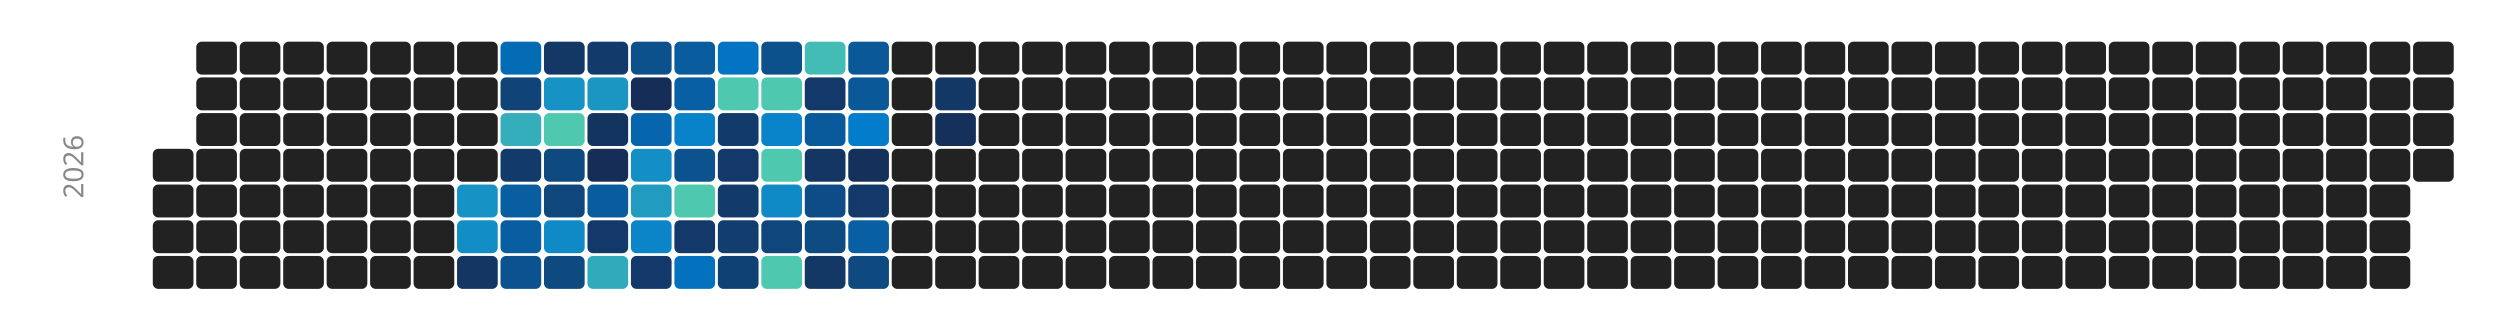
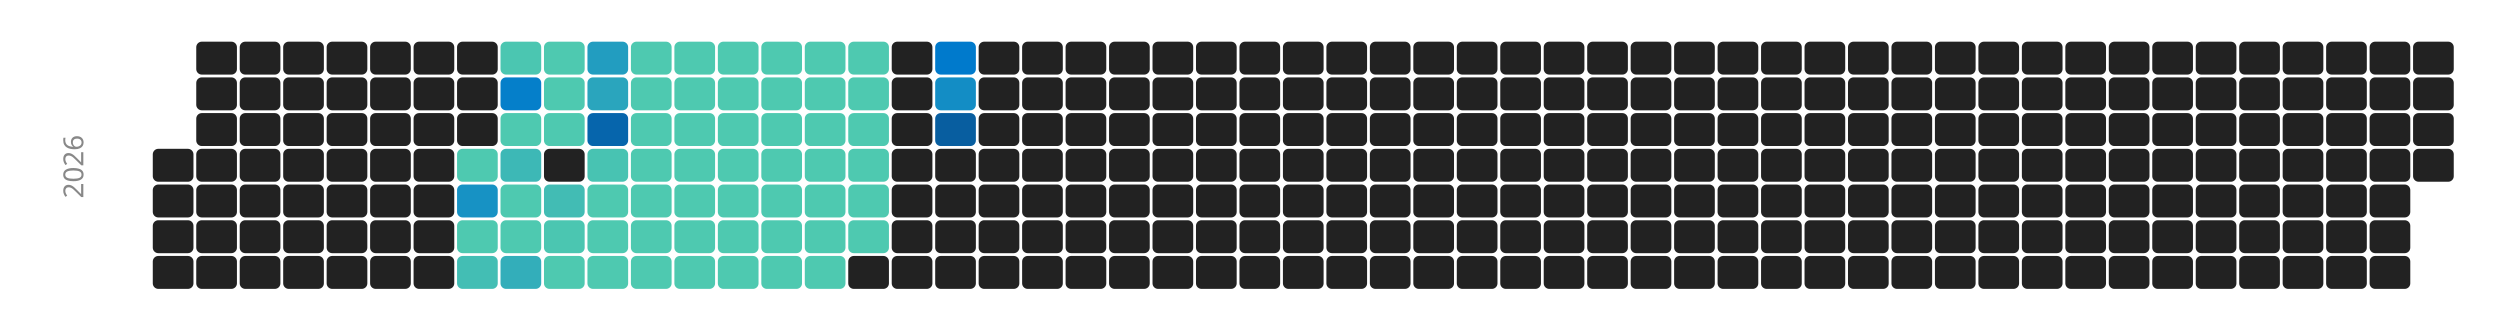
<svg xmlns="http://www.w3.org/2000/svg" width="900" height="120" viewBox="0 0 900 120" preserveAspectRatio="none" class="git-heatmap-svg">
  <g transform="translate(35,15)">
    <g transform="translate(20, 0)">
      <text fill="#888" font-size="10px" font-family="sans-serif" transform="translate(-25, 45) rotate(-90)" text-anchor="middle">2026</text>
      <rect class="day" width="14.648" height="11.857" x="0" y="38.571" fill="#222222" rx="2" />
      <rect class="day" width="14.648" height="11.857" x="0" y="51.429" fill="#222222" rx="2" />
      <rect class="day" width="14.648" height="11.857" x="0" y="64.286" fill="#222222" rx="2" />
      <rect class="day" width="14.648" height="11.857" x="0" y="77.143" fill="#222222" rx="2" />
      <rect class="day" width="14.648" height="11.857" x="15.648" y="0" fill="#222222" rx="2" />
      <rect class="day" width="14.648" height="11.857" x="15.648" y="12.857" fill="#222222" rx="2" />
      <rect class="day" width="14.648" height="11.857" x="15.648" y="25.714" fill="#222222" rx="2" />
      <rect class="day" width="14.648" height="11.857" x="15.648" y="38.571" fill="#222222" rx="2" />
      <rect class="day" width="14.648" height="11.857" x="15.648" y="51.429" fill="#222222" rx="2" />
      <rect class="day" width="14.648" height="11.857" x="15.648" y="64.286" fill="#222222" rx="2" />
      <rect class="day" width="14.648" height="11.857" x="15.648" y="77.143" fill="#222222" rx="2" />
      <rect class="day" width="14.648" height="11.857" x="31.296" y="0" fill="#222222" rx="2" />
      <rect class="day" width="14.648" height="11.857" x="31.296" y="12.857" fill="#222222" rx="2" />
      <rect class="day" width="14.648" height="11.857" x="31.296" y="25.714" fill="#222222" rx="2" />
      <rect class="day" width="14.648" height="11.857" x="31.296" y="38.571" fill="#222222" rx="2" />
      <rect class="day" width="14.648" height="11.857" x="31.296" y="51.429" fill="#222222" rx="2" />
      <rect class="day" width="14.648" height="11.857" x="31.296" y="64.286" fill="#222222" rx="2" />
      <rect class="day" width="14.648" height="11.857" x="31.296" y="77.143" fill="#222222" rx="2" />
      <rect class="day" width="14.648" height="11.857" x="46.944" y="0" fill="#222222" rx="2" />
      <rect class="day" width="14.648" height="11.857" x="46.944" y="12.857" fill="#222222" rx="2" />
      <rect class="day" width="14.648" height="11.857" x="46.944" y="25.714" fill="#222222" rx="2" />
      <rect class="day" width="14.648" height="11.857" x="46.944" y="38.571" fill="#222222" rx="2" />
      <rect class="day" width="14.648" height="11.857" x="46.944" y="51.429" fill="#222222" rx="2" />
      <rect class="day" width="14.648" height="11.857" x="46.944" y="64.286" fill="#222222" rx="2" />
      <rect class="day" width="14.648" height="11.857" x="46.944" y="77.143" fill="#222222" rx="2" />
      <rect class="day" width="14.648" height="11.857" x="62.593" y="0" fill="#222222" rx="2" />
      <rect class="day" width="14.648" height="11.857" x="62.593" y="12.857" fill="#222222" rx="2" />
      <rect class="day" width="14.648" height="11.857" x="62.593" y="25.714" fill="#222222" rx="2" />
      <rect class="day" width="14.648" height="11.857" x="62.593" y="38.571" fill="#222222" rx="2" />
      <rect class="day" width="14.648" height="11.857" x="62.593" y="51.429" fill="#222222" rx="2" />
      <rect class="day" width="14.648" height="11.857" x="62.593" y="64.286" fill="#222222" rx="2" />
      <rect class="day" width="14.648" height="11.857" x="62.593" y="77.143" fill="#222222" rx="2" />
      <rect class="day" width="14.648" height="11.857" x="78.241" y="0" fill="#222222" rx="2" />
      <rect class="day" width="14.648" height="11.857" x="78.241" y="12.857" fill="#222222" rx="2" />
      <rect class="day" width="14.648" height="11.857" x="78.241" y="25.714" fill="#222222" rx="2" />
      <rect class="day" width="14.648" height="11.857" x="78.241" y="38.571" fill="#222222" rx="2" />
      <rect class="day" width="14.648" height="11.857" x="78.241" y="51.429" fill="#222222" rx="2" />
      <rect class="day" width="14.648" height="11.857" x="78.241" y="64.286" fill="#222222" rx="2" />
      <rect class="day" width="14.648" height="11.857" x="78.241" y="77.143" fill="#222222" rx="2" />
      <rect class="day" width="14.648" height="11.857" x="93.889" y="0" fill="#222222" rx="2" />
      <rect class="day" width="14.648" height="11.857" x="93.889" y="12.857" fill="#222222" rx="2" />
      <rect class="day" width="14.648" height="11.857" x="93.889" y="25.714" fill="#222222" rx="2" />
      <rect class="day" width="14.648" height="11.857" x="93.889" y="38.571" fill="#222222" rx="2" />
      <rect class="day" width="14.648" height="11.857" x="93.889" y="51.429" fill="#222222" rx="2" />
      <rect class="day" width="14.648" height="11.857" x="93.889" y="64.286" fill="#222222" rx="2" />
      <rect class="day" width="14.648" height="11.857" x="93.889" y="77.143" fill="#222222" rx="2" />
      <rect class="day" width="14.648" height="11.857" x="109.537" y="0" fill="#222222" rx="2" />
      <rect class="day" width="14.648" height="11.857" x="109.537" y="12.857" fill="#222222" rx="2" />
      <rect class="day" width="14.648" height="11.857" x="109.537" y="25.714" fill="#222222" rx="2" />
-       <rect class="day" width="14.648" height="11.857" x="109.537" y="38.571" fill="#222222" rx="2" />
+       <rect class="day" width="14.648" height="11.857" x="109.537" y="38.571" fill="rgb(78, 201, 176)" rx="2" />
      <rect class="day" width="14.648" height="11.857" x="109.537" y="51.429" fill="rgb(23, 146, 196)" rx="2" />
-       <rect class="day" width="14.648" height="11.857" x="109.537" y="64.286" fill="rgb(19, 141, 197)" rx="2" />
-       <rect class="day" width="14.648" height="11.857" x="109.537" y="77.143" fill="rgb(19, 54, 99)" rx="2" />
-       <rect class="day" width="14.648" height="11.857" x="125.185" y="0" fill="rgb(4, 107, 181)" rx="2" />
-       <rect class="day" width="14.648" height="11.857" x="125.185" y="12.857" fill="rgb(16, 67, 119)" rx="2" />
-       <rect class="day" width="14.648" height="11.857" x="125.185" y="25.714" fill="rgb(51, 174, 186)" rx="2" />
-       <rect class="day" width="14.648" height="11.857" x="125.185" y="38.571" fill="rgb(18, 59, 108)" rx="2" />
-       <rect class="day" width="14.648" height="11.857" x="125.185" y="51.429" fill="rgb(8, 94, 160)" rx="2" />
-       <rect class="day" width="14.648" height="11.857" x="125.185" y="64.286" fill="rgb(8, 94, 160)" rx="2" />
-       <rect class="day" width="14.648" height="11.857" x="125.185" y="77.143" fill="rgb(11, 82, 143)" rx="2" />
-       <rect class="day" width="14.648" height="11.857" x="140.833" y="0" fill="rgb(19, 56, 102)" rx="2" />
-       <rect class="day" width="14.648" height="11.857" x="140.833" y="12.857" fill="rgb(23, 146, 196)" rx="2" />
+       <rect class="day" width="14.648" height="11.857" x="109.537" y="64.286" fill="rgb(78, 201, 176)" rx="2" />
+       <rect class="day" width="14.648" height="11.857" x="109.537" y="77.143" fill="rgb(67, 190, 180)" rx="2" />
+       <rect class="day" width="14.648" height="11.857" x="125.185" y="0" fill="rgb(75, 198, 177)" rx="2" />
+       <rect class="day" width="14.648" height="11.857" x="125.185" y="12.857" fill="rgb(5, 127, 202)" rx="2" />
+       <rect class="day" width="14.648" height="11.857" x="125.185" y="25.714" fill="rgb(78, 201, 176)" rx="2" />
+       <rect class="day" width="14.648" height="11.857" x="125.185" y="38.571" fill="rgb(61, 184, 182)" rx="2" />
+       <rect class="day" width="14.648" height="11.857" x="125.185" y="51.429" fill="rgb(78, 201, 176)" rx="2" />
+       <rect class="day" width="14.648" height="11.857" x="125.185" y="64.286" fill="rgb(78, 201, 176)" rx="2" />
+       <rect class="day" width="14.648" height="11.857" x="125.185" y="77.143" fill="rgb(51, 174, 186)" rx="2" />
+       <rect class="day" width="14.648" height="11.857" x="140.833" y="0" fill="rgb(78, 201, 176)" rx="2" />
+       <rect class="day" width="14.648" height="11.857" x="140.833" y="12.857" fill="rgb(78, 201, 176)" rx="2" />
      <rect class="day" width="14.648" height="11.857" x="140.833" y="25.714" fill="rgb(78, 201, 176)" rx="2" />
-       <rect class="day" width="14.648" height="11.857" x="140.833" y="38.571" fill="rgb(14, 73, 128)" rx="2" />
-       <rect class="day" width="14.648" height="11.857" x="140.833" y="51.429" fill="rgb(15, 71, 125)" rx="2" />
-       <rect class="day" width="14.648" height="11.857" x="140.833" y="64.286" fill="rgb(16, 138, 198)" rx="2" />
-       <rect class="day" width="14.648" height="11.857" x="140.833" y="77.143" fill="rgb(14, 73, 128)" rx="2" />
-       <rect class="day" width="14.648" height="11.857" x="156.481" y="0" fill="rgb(18, 59, 108)" rx="2" />
-       <rect class="day" width="14.648" height="11.857" x="156.481" y="12.857" fill="rgb(27, 149, 194)" rx="2" />
-       <rect class="day" width="14.648" height="11.857" x="156.481" y="25.714" fill="rgb(20, 52, 96)" rx="2" />
-       <rect class="day" width="14.648" height="11.857" x="156.481" y="38.571" fill="rgb(22, 46, 87)" rx="2" />
-       <rect class="day" width="14.648" height="11.857" x="156.481" y="51.429" fill="rgb(9, 92, 157)" rx="2" />
-       <rect class="day" width="14.648" height="11.857" x="156.481" y="64.286" fill="rgb(18, 57, 105)" rx="2" />
-       <rect class="day" width="14.648" height="11.857" x="156.481" y="77.143" fill="rgb(48, 171, 187)" rx="2" />
-       <rect class="day" width="14.648" height="11.857" x="172.13" y="0" fill="rgb(12, 80, 140)" rx="2" />
-       <rect class="day" width="14.648" height="11.857" x="172.13" y="12.857" fill="rgb(22, 46, 87)" rx="2" />
-       <rect class="day" width="14.648" height="11.857" x="172.13" y="25.714" fill="rgb(6, 101, 172)" rx="2" />
-       <rect class="day" width="14.648" height="11.857" x="172.13" y="38.571" fill="rgb(20, 143, 197)" rx="2" />
-       <rect class="day" width="14.648" height="11.857" x="172.13" y="51.429" fill="rgb(33, 155, 192)" rx="2" />
-       <rect class="day" width="14.648" height="11.857" x="172.13" y="64.286" fill="rgb(11, 133, 200)" rx="2" />
-       <rect class="day" width="14.648" height="11.857" x="172.13" y="77.143" fill="rgb(18, 57, 105)" rx="2" />
-       <rect class="day" width="14.648" height="11.857" x="187.778" y="0" fill="rgb(9, 92, 157)" rx="2" />
-       <rect class="day" width="14.648" height="11.857" x="187.778" y="12.857" fill="rgb(8, 95, 163)" rx="2" />
-       <rect class="day" width="14.648" height="11.857" x="187.778" y="25.714" fill="rgb(8, 130, 201)" rx="2" />
-       <rect class="day" width="14.648" height="11.857" x="187.778" y="38.571" fill="rgb(11, 82, 143)" rx="2" />
+       <rect class="day" width="14.648" height="11.857" x="140.833" y="38.571" fill="#222222" rx="2" />
+       <rect class="day" width="14.648" height="11.857" x="140.833" y="51.429" fill="rgb(66, 188, 180)" rx="2" />
+       <rect class="day" width="14.648" height="11.857" x="140.833" y="64.286" fill="rgb(75, 198, 177)" rx="2" />
+       <rect class="day" width="14.648" height="11.857" x="140.833" y="77.143" fill="rgb(78, 201, 176)" rx="2" />
+       <rect class="day" width="14.648" height="11.857" x="156.481" y="0" fill="rgb(34, 157, 192)" rx="2" />
+       <rect class="day" width="14.648" height="11.857" x="156.481" y="12.857" fill="rgb(42, 165, 189)" rx="2" />
+       <rect class="day" width="14.648" height="11.857" x="156.481" y="25.714" fill="rgb(6, 101, 172)" rx="2" />
+       <rect class="day" width="14.648" height="11.857" x="156.481" y="38.571" fill="rgb(72, 195, 178)" rx="2" />
+       <rect class="day" width="14.648" height="11.857" x="156.481" y="51.429" fill="rgb(78, 201, 176)" rx="2" />
+       <rect class="day" width="14.648" height="11.857" x="156.481" y="64.286" fill="rgb(78, 201, 176)" rx="2" />
+       <rect class="day" width="14.648" height="11.857" x="156.481" y="77.143" fill="rgb(78, 201, 176)" rx="2" />
+       <rect class="day" width="14.648" height="11.857" x="172.13" y="0" fill="rgb(78, 201, 176)" rx="2" />
+       <rect class="day" width="14.648" height="11.857" x="172.13" y="12.857" fill="rgb(78, 201, 176)" rx="2" />
+       <rect class="day" width="14.648" height="11.857" x="172.13" y="25.714" fill="rgb(78, 201, 176)" rx="2" />
+       <rect class="day" width="14.648" height="11.857" x="172.13" y="38.571" fill="rgb(78, 201, 176)" rx="2" />
+       <rect class="day" width="14.648" height="11.857" x="172.13" y="51.429" fill="rgb(78, 201, 176)" rx="2" />
+       <rect class="day" width="14.648" height="11.857" x="172.13" y="64.286" fill="rgb(78, 201, 176)" rx="2" />
+       <rect class="day" width="14.648" height="11.857" x="172.13" y="77.143" fill="rgb(78, 201, 176)" rx="2" />
+       <rect class="day" width="14.648" height="11.857" x="187.778" y="0" fill="rgb(78, 201, 176)" rx="2" />
+       <rect class="day" width="14.648" height="11.857" x="187.778" y="12.857" fill="rgb(78, 201, 176)" rx="2" />
+       <rect class="day" width="14.648" height="11.857" x="187.778" y="25.714" fill="rgb(78, 201, 176)" rx="2" />
+       <rect class="day" width="14.648" height="11.857" x="187.778" y="38.571" fill="rgb(78, 201, 176)" rx="2" />
      <rect class="day" width="14.648" height="11.857" x="187.778" y="51.429" fill="rgb(78, 201, 176)" rx="2" />
-       <rect class="day" width="14.648" height="11.857" x="187.778" y="64.286" fill="rgb(18, 57, 105)" rx="2" />
-       <rect class="day" width="14.648" height="11.857" x="187.778" y="77.143" fill="rgb(3, 113, 189)" rx="2" />
-       <rect class="day" width="14.648" height="11.857" x="203.426" y="0" fill="rgb(2, 116, 195)" rx="2" />
+       <rect class="day" width="14.648" height="11.857" x="187.778" y="64.286" fill="rgb(78, 201, 176)" rx="2" />
+       <rect class="day" width="14.648" height="11.857" x="187.778" y="77.143" fill="rgb(78, 201, 176)" rx="2" />
+       <rect class="day" width="14.648" height="11.857" x="203.426" y="0" fill="rgb(78, 201, 176)" rx="2" />
      <rect class="day" width="14.648" height="11.857" x="203.426" y="12.857" fill="rgb(78, 201, 176)" rx="2" />
-       <rect class="day" width="14.648" height="11.857" x="203.426" y="25.714" fill="rgb(18, 59, 108)" rx="2" />
-       <rect class="day" width="14.648" height="11.857" x="203.426" y="38.571" fill="rgb(18, 57, 105)" rx="2" />
-       <rect class="day" width="14.648" height="11.857" x="203.426" y="51.429" fill="rgb(18, 59, 108)" rx="2" />
-       <rect class="day" width="14.648" height="11.857" x="203.426" y="64.286" fill="rgb(17, 61, 111)" rx="2" />
-       <rect class="day" width="14.648" height="11.857" x="203.426" y="77.143" fill="rgb(16, 65, 116)" rx="2" />
-       <rect class="day" width="14.648" height="11.857" x="219.074" y="0" fill="rgb(12, 80, 140)" rx="2" />
+       <rect class="day" width="14.648" height="11.857" x="203.426" y="25.714" fill="rgb(78, 201, 176)" rx="2" />
+       <rect class="day" width="14.648" height="11.857" x="203.426" y="38.571" fill="rgb(78, 201, 176)" rx="2" />
+       <rect class="day" width="14.648" height="11.857" x="203.426" y="51.429" fill="rgb(78, 201, 176)" rx="2" />
+       <rect class="day" width="14.648" height="11.857" x="203.426" y="64.286" fill="rgb(78, 201, 176)" rx="2" />
+       <rect class="day" width="14.648" height="11.857" x="203.426" y="77.143" fill="rgb(78, 201, 176)" rx="2" />
+       <rect class="day" width="14.648" height="11.857" x="219.074" y="0" fill="rgb(78, 201, 176)" rx="2" />
      <rect class="day" width="14.648" height="11.857" x="219.074" y="12.857" fill="rgb(78, 201, 176)" rx="2" />
-       <rect class="day" width="14.648" height="11.857" x="219.074" y="25.714" fill="rgb(9, 131, 201)" rx="2" />
+       <rect class="day" width="14.648" height="11.857" x="219.074" y="25.714" fill="rgb(78, 201, 176)" rx="2" />
      <rect class="day" width="14.648" height="11.857" x="219.074" y="38.571" fill="rgb(78, 201, 176)" rx="2" />
-       <rect class="day" width="14.648" height="11.857" x="219.074" y="51.429" fill="rgb(16, 138, 198)" rx="2" />
-       <rect class="day" width="14.648" height="11.857" x="219.074" y="64.286" fill="rgb(15, 71, 125)" rx="2" />
+       <rect class="day" width="14.648" height="11.857" x="219.074" y="51.429" fill="rgb(78, 201, 176)" rx="2" />
+       <rect class="day" width="14.648" height="11.857" x="219.074" y="64.286" fill="rgb(78, 201, 176)" rx="2" />
      <rect class="day" width="14.648" height="11.857" x="219.074" y="77.143" fill="rgb(78, 201, 176)" rx="2" />
-       <rect class="day" width="14.648" height="11.857" x="234.722" y="0" fill="rgb(66, 188, 180)" rx="2" />
-       <rect class="day" width="14.648" height="11.857" x="234.722" y="12.857" fill="rgb(18, 57, 105)" rx="2" />
-       <rect class="day" width="14.648" height="11.857" x="234.722" y="25.714" fill="rgb(9, 90, 154)" rx="2" />
-       <rect class="day" width="14.648" height="11.857" x="234.722" y="38.571" fill="rgb(19, 54, 99)" rx="2" />
-       <rect class="day" width="14.648" height="11.857" x="234.722" y="51.429" fill="rgb(13, 76, 134)" rx="2" />
-       <rect class="day" width="14.648" height="11.857" x="234.722" y="64.286" fill="rgb(14, 75, 131)" rx="2" />
-       <rect class="day" width="14.648" height="11.857" x="234.722" y="77.143" fill="rgb(19, 56, 102)" rx="2" />
-       <rect class="day" width="14.648" height="11.857" x="250.37" y="0" fill="rgb(10, 88, 151)" rx="2" />
-       <rect class="day" width="14.648" height="11.857" x="250.37" y="12.857" fill="rgb(10, 88, 151)" rx="2" />
-       <rect class="day" width="14.648" height="11.857" x="250.37" y="25.714" fill="rgb(2, 124, 203)" rx="2" />
-       <rect class="day" width="14.648" height="11.857" x="250.37" y="38.571" fill="rgb(21, 48, 90)" rx="2" />
-       <rect class="day" width="14.648" height="11.857" x="250.37" y="51.429" fill="rgb(18, 57, 105)" rx="2" />
-       <rect class="day" width="14.648" height="11.857" x="250.37" y="64.286" fill="rgb(8, 95, 163)" rx="2" />
-       <rect class="day" width="14.648" height="11.857" x="250.37" y="77.143" fill="rgb(14, 73, 128)" rx="2" />
+       <rect class="day" width="14.648" height="11.857" x="234.722" y="0" fill="rgb(78, 201, 176)" rx="2" />
+       <rect class="day" width="14.648" height="11.857" x="234.722" y="12.857" fill="rgb(78, 201, 176)" rx="2" />
+       <rect class="day" width="14.648" height="11.857" x="234.722" y="25.714" fill="rgb(78, 201, 176)" rx="2" />
+       <rect class="day" width="14.648" height="11.857" x="234.722" y="38.571" fill="rgb(78, 201, 176)" rx="2" />
+       <rect class="day" width="14.648" height="11.857" x="234.722" y="51.429" fill="rgb(78, 201, 176)" rx="2" />
+       <rect class="day" width="14.648" height="11.857" x="234.722" y="64.286" fill="rgb(78, 201, 176)" rx="2" />
+       <rect class="day" width="14.648" height="11.857" x="234.722" y="77.143" fill="rgb(78, 201, 176)" rx="2" />
+       <rect class="day" width="14.648" height="11.857" x="250.37" y="0" fill="rgb(78, 201, 176)" rx="2" />
+       <rect class="day" width="14.648" height="11.857" x="250.37" y="12.857" fill="rgb(78, 201, 176)" rx="2" />
+       <rect class="day" width="14.648" height="11.857" x="250.37" y="25.714" fill="rgb(78, 201, 176)" rx="2" />
+       <rect class="day" width="14.648" height="11.857" x="250.37" y="38.571" fill="rgb(78, 201, 176)" rx="2" />
+       <rect class="day" width="14.648" height="11.857" x="250.37" y="51.429" fill="rgb(78, 201, 176)" rx="2" />
+       <rect class="day" width="14.648" height="11.857" x="250.37" y="64.286" fill="rgb(78, 201, 176)" rx="2" />
+       <rect class="day" width="14.648" height="11.857" x="250.37" y="77.143" fill="#222222" rx="2" />
      <rect class="day" width="14.648" height="11.857" x="266.019" y="0" fill="#222222" rx="2" />
      <rect class="day" width="14.648" height="11.857" x="266.019" y="12.857" fill="#222222" rx="2" />
      <rect class="day" width="14.648" height="11.857" x="266.019" y="25.714" fill="#222222" rx="2" />
      <rect class="day" width="14.648" height="11.857" x="266.019" y="38.571" fill="#222222" rx="2" />
      <rect class="day" width="14.648" height="11.857" x="266.019" y="51.429" fill="#222222" rx="2" />
      <rect class="day" width="14.648" height="11.857" x="266.019" y="64.286" fill="#222222" rx="2" />
      <rect class="day" width="14.648" height="11.857" x="266.019" y="77.143" fill="#222222" rx="2" />
-       <rect class="day" width="14.648" height="11.857" x="281.667" y="0" fill="#222222" rx="2" />
-       <rect class="day" width="14.648" height="11.857" x="281.667" y="12.857" fill="rgb(19, 56, 102)" rx="2" />
-       <rect class="day" width="14.648" height="11.857" x="281.667" y="25.714" fill="rgb(21, 48, 90)" rx="2" />
+       <rect class="day" width="14.648" height="11.857" x="281.667" y="0" fill="rgb(0, 122, 204)" rx="2" />
+       <rect class="day" width="14.648" height="11.857" x="281.667" y="12.857" fill="rgb(19, 141, 197)" rx="2" />
+       <rect class="day" width="14.648" height="11.857" x="281.667" y="25.714" fill="rgb(8, 94, 160)" rx="2" />
      <rect class="day" width="14.648" height="11.857" x="281.667" y="38.571" fill="#222222" rx="2" />
      <rect class="day" width="14.648" height="11.857" x="281.667" y="51.429" fill="#222222" rx="2" />
      <rect class="day" width="14.648" height="11.857" x="281.667" y="64.286" fill="#222222" rx="2" />
      <rect class="day" width="14.648" height="11.857" x="281.667" y="77.143" fill="#222222" rx="2" />
      <rect class="day" width="14.648" height="11.857" x="297.315" y="0" fill="#222222" rx="2" />
      <rect class="day" width="14.648" height="11.857" x="297.315" y="12.857" fill="#222222" rx="2" />
      <rect class="day" width="14.648" height="11.857" x="297.315" y="25.714" fill="#222222" rx="2" />
      <rect class="day" width="14.648" height="11.857" x="297.315" y="38.571" fill="#222222" rx="2" />
      <rect class="day" width="14.648" height="11.857" x="297.315" y="51.429" fill="#222222" rx="2" />
      <rect class="day" width="14.648" height="11.857" x="297.315" y="64.286" fill="#222222" rx="2" />
      <rect class="day" width="14.648" height="11.857" x="297.315" y="77.143" fill="#222222" rx="2" />
      <rect class="day" width="14.648" height="11.857" x="312.963" y="0" fill="#222222" rx="2" />
      <rect class="day" width="14.648" height="11.857" x="312.963" y="12.857" fill="#222222" rx="2" />
      <rect class="day" width="14.648" height="11.857" x="312.963" y="25.714" fill="#222222" rx="2" />
      <rect class="day" width="14.648" height="11.857" x="312.963" y="38.571" fill="#222222" rx="2" />
      <rect class="day" width="14.648" height="11.857" x="312.963" y="51.429" fill="#222222" rx="2" />
      <rect class="day" width="14.648" height="11.857" x="312.963" y="64.286" fill="#222222" rx="2" />
      <rect class="day" width="14.648" height="11.857" x="312.963" y="77.143" fill="#222222" rx="2" />
      <rect class="day" width="14.648" height="11.857" x="328.611" y="0" fill="#222222" rx="2" />
      <rect class="day" width="14.648" height="11.857" x="328.611" y="12.857" fill="#222222" rx="2" />
      <rect class="day" width="14.648" height="11.857" x="328.611" y="25.714" fill="#222222" rx="2" />
      <rect class="day" width="14.648" height="11.857" x="328.611" y="38.571" fill="#222222" rx="2" />
      <rect class="day" width="14.648" height="11.857" x="328.611" y="51.429" fill="#222222" rx="2" />
      <rect class="day" width="14.648" height="11.857" x="328.611" y="64.286" fill="#222222" rx="2" />
      <rect class="day" width="14.648" height="11.857" x="328.611" y="77.143" fill="#222222" rx="2" />
      <rect class="day" width="14.648" height="11.857" x="344.259" y="0" fill="#222222" rx="2" />
      <rect class="day" width="14.648" height="11.857" x="344.259" y="12.857" fill="#222222" rx="2" />
      <rect class="day" width="14.648" height="11.857" x="344.259" y="25.714" fill="#222222" rx="2" />
      <rect class="day" width="14.648" height="11.857" x="344.259" y="38.571" fill="#222222" rx="2" />
      <rect class="day" width="14.648" height="11.857" x="344.259" y="51.429" fill="#222222" rx="2" />
      <rect class="day" width="14.648" height="11.857" x="344.259" y="64.286" fill="#222222" rx="2" />
      <rect class="day" width="14.648" height="11.857" x="344.259" y="77.143" fill="#222222" rx="2" />
      <rect class="day" width="14.648" height="11.857" x="359.907" y="0" fill="#222222" rx="2" />
      <rect class="day" width="14.648" height="11.857" x="359.907" y="12.857" fill="#222222" rx="2" />
      <rect class="day" width="14.648" height="11.857" x="359.907" y="25.714" fill="#222222" rx="2" />
      <rect class="day" width="14.648" height="11.857" x="359.907" y="38.571" fill="#222222" rx="2" />
      <rect class="day" width="14.648" height="11.857" x="359.907" y="51.429" fill="#222222" rx="2" />
      <rect class="day" width="14.648" height="11.857" x="359.907" y="64.286" fill="#222222" rx="2" />
      <rect class="day" width="14.648" height="11.857" x="359.907" y="77.143" fill="#222222" rx="2" />
      <rect class="day" width="14.648" height="11.857" x="375.556" y="0" fill="#222222" rx="2" />
      <rect class="day" width="14.648" height="11.857" x="375.556" y="12.857" fill="#222222" rx="2" />
      <rect class="day" width="14.648" height="11.857" x="375.556" y="25.714" fill="#222222" rx="2" />
      <rect class="day" width="14.648" height="11.857" x="375.556" y="38.571" fill="#222222" rx="2" />
      <rect class="day" width="14.648" height="11.857" x="375.556" y="51.429" fill="#222222" rx="2" />
      <rect class="day" width="14.648" height="11.857" x="375.556" y="64.286" fill="#222222" rx="2" />
      <rect class="day" width="14.648" height="11.857" x="375.556" y="77.143" fill="#222222" rx="2" />
      <rect class="day" width="14.648" height="11.857" x="391.204" y="0" fill="#222222" rx="2" />
      <rect class="day" width="14.648" height="11.857" x="391.204" y="12.857" fill="#222222" rx="2" />
      <rect class="day" width="14.648" height="11.857" x="391.204" y="25.714" fill="#222222" rx="2" />
      <rect class="day" width="14.648" height="11.857" x="391.204" y="38.571" fill="#222222" rx="2" />
      <rect class="day" width="14.648" height="11.857" x="391.204" y="51.429" fill="#222222" rx="2" />
      <rect class="day" width="14.648" height="11.857" x="391.204" y="64.286" fill="#222222" rx="2" />
      <rect class="day" width="14.648" height="11.857" x="391.204" y="77.143" fill="#222222" rx="2" />
      <rect class="day" width="14.648" height="11.857" x="406.852" y="0" fill="#222222" rx="2" />
      <rect class="day" width="14.648" height="11.857" x="406.852" y="12.857" fill="#222222" rx="2" />
      <rect class="day" width="14.648" height="11.857" x="406.852" y="25.714" fill="#222222" rx="2" />
      <rect class="day" width="14.648" height="11.857" x="406.852" y="38.571" fill="#222222" rx="2" />
      <rect class="day" width="14.648" height="11.857" x="406.852" y="51.429" fill="#222222" rx="2" />
      <rect class="day" width="14.648" height="11.857" x="406.852" y="64.286" fill="#222222" rx="2" />
      <rect class="day" width="14.648" height="11.857" x="406.852" y="77.143" fill="#222222" rx="2" />
      <rect class="day" width="14.648" height="11.857" x="422.5" y="0" fill="#222222" rx="2" />
      <rect class="day" width="14.648" height="11.857" x="422.5" y="12.857" fill="#222222" rx="2" />
      <rect class="day" width="14.648" height="11.857" x="422.5" y="25.714" fill="#222222" rx="2" />
      <rect class="day" width="14.648" height="11.857" x="422.5" y="38.571" fill="#222222" rx="2" />
      <rect class="day" width="14.648" height="11.857" x="422.5" y="51.429" fill="#222222" rx="2" />
      <rect class="day" width="14.648" height="11.857" x="422.5" y="64.286" fill="#222222" rx="2" />
      <rect class="day" width="14.648" height="11.857" x="422.5" y="77.143" fill="#222222" rx="2" />
      <rect class="day" width="14.648" height="11.857" x="438.148" y="0" fill="#222222" rx="2" />
      <rect class="day" width="14.648" height="11.857" x="438.148" y="12.857" fill="#222222" rx="2" />
      <rect class="day" width="14.648" height="11.857" x="438.148" y="25.714" fill="#222222" rx="2" />
      <rect class="day" width="14.648" height="11.857" x="438.148" y="38.571" fill="#222222" rx="2" />
      <rect class="day" width="14.648" height="11.857" x="438.148" y="51.429" fill="#222222" rx="2" />
      <rect class="day" width="14.648" height="11.857" x="438.148" y="64.286" fill="#222222" rx="2" />
      <rect class="day" width="14.648" height="11.857" x="438.148" y="77.143" fill="#222222" rx="2" />
      <rect class="day" width="14.648" height="11.857" x="453.796" y="0" fill="#222222" rx="2" />
      <rect class="day" width="14.648" height="11.857" x="453.796" y="12.857" fill="#222222" rx="2" />
      <rect class="day" width="14.648" height="11.857" x="453.796" y="25.714" fill="#222222" rx="2" />
      <rect class="day" width="14.648" height="11.857" x="453.796" y="38.571" fill="#222222" rx="2" />
      <rect class="day" width="14.648" height="11.857" x="453.796" y="51.429" fill="#222222" rx="2" />
      <rect class="day" width="14.648" height="11.857" x="453.796" y="64.286" fill="#222222" rx="2" />
      <rect class="day" width="14.648" height="11.857" x="453.796" y="77.143" fill="#222222" rx="2" />
      <rect class="day" width="14.648" height="11.857" x="469.444" y="0" fill="#222222" rx="2" />
      <rect class="day" width="14.648" height="11.857" x="469.444" y="12.857" fill="#222222" rx="2" />
      <rect class="day" width="14.648" height="11.857" x="469.444" y="25.714" fill="#222222" rx="2" />
      <rect class="day" width="14.648" height="11.857" x="469.444" y="38.571" fill="#222222" rx="2" />
      <rect class="day" width="14.648" height="11.857" x="469.444" y="51.429" fill="#222222" rx="2" />
      <rect class="day" width="14.648" height="11.857" x="469.444" y="64.286" fill="#222222" rx="2" />
      <rect class="day" width="14.648" height="11.857" x="469.444" y="77.143" fill="#222222" rx="2" />
      <rect class="day" width="14.648" height="11.857" x="485.093" y="0" fill="#222222" rx="2" />
      <rect class="day" width="14.648" height="11.857" x="485.093" y="12.857" fill="#222222" rx="2" />
      <rect class="day" width="14.648" height="11.857" x="485.093" y="25.714" fill="#222222" rx="2" />
      <rect class="day" width="14.648" height="11.857" x="485.093" y="38.571" fill="#222222" rx="2" />
      <rect class="day" width="14.648" height="11.857" x="485.093" y="51.429" fill="#222222" rx="2" />
      <rect class="day" width="14.648" height="11.857" x="485.093" y="64.286" fill="#222222" rx="2" />
      <rect class="day" width="14.648" height="11.857" x="485.093" y="77.143" fill="#222222" rx="2" />
      <rect class="day" width="14.648" height="11.857" x="500.741" y="0" fill="#222222" rx="2" />
      <rect class="day" width="14.648" height="11.857" x="500.741" y="12.857" fill="#222222" rx="2" />
      <rect class="day" width="14.648" height="11.857" x="500.741" y="25.714" fill="#222222" rx="2" />
      <rect class="day" width="14.648" height="11.857" x="500.741" y="38.571" fill="#222222" rx="2" />
      <rect class="day" width="14.648" height="11.857" x="500.741" y="51.429" fill="#222222" rx="2" />
      <rect class="day" width="14.648" height="11.857" x="500.741" y="64.286" fill="#222222" rx="2" />
      <rect class="day" width="14.648" height="11.857" x="500.741" y="77.143" fill="#222222" rx="2" />
      <rect class="day" width="14.648" height="11.857" x="516.389" y="0" fill="#222222" rx="2" />
      <rect class="day" width="14.648" height="11.857" x="516.389" y="12.857" fill="#222222" rx="2" />
      <rect class="day" width="14.648" height="11.857" x="516.389" y="25.714" fill="#222222" rx="2" />
      <rect class="day" width="14.648" height="11.857" x="516.389" y="38.571" fill="#222222" rx="2" />
      <rect class="day" width="14.648" height="11.857" x="516.389" y="51.429" fill="#222222" rx="2" />
      <rect class="day" width="14.648" height="11.857" x="516.389" y="64.286" fill="#222222" rx="2" />
      <rect class="day" width="14.648" height="11.857" x="516.389" y="77.143" fill="#222222" rx="2" />
      <rect class="day" width="14.648" height="11.857" x="532.037" y="0" fill="#222222" rx="2" />
      <rect class="day" width="14.648" height="11.857" x="532.037" y="12.857" fill="#222222" rx="2" />
      <rect class="day" width="14.648" height="11.857" x="532.037" y="25.714" fill="#222222" rx="2" />
      <rect class="day" width="14.648" height="11.857" x="532.037" y="38.571" fill="#222222" rx="2" />
      <rect class="day" width="14.648" height="11.857" x="532.037" y="51.429" fill="#222222" rx="2" />
      <rect class="day" width="14.648" height="11.857" x="532.037" y="64.286" fill="#222222" rx="2" />
      <rect class="day" width="14.648" height="11.857" x="532.037" y="77.143" fill="#222222" rx="2" />
      <rect class="day" width="14.648" height="11.857" x="547.685" y="0" fill="#222222" rx="2" />
      <rect class="day" width="14.648" height="11.857" x="547.685" y="12.857" fill="#222222" rx="2" />
      <rect class="day" width="14.648" height="11.857" x="547.685" y="25.714" fill="#222222" rx="2" />
      <rect class="day" width="14.648" height="11.857" x="547.685" y="38.571" fill="#222222" rx="2" />
      <rect class="day" width="14.648" height="11.857" x="547.685" y="51.429" fill="#222222" rx="2" />
      <rect class="day" width="14.648" height="11.857" x="547.685" y="64.286" fill="#222222" rx="2" />
      <rect class="day" width="14.648" height="11.857" x="547.685" y="77.143" fill="#222222" rx="2" />
      <rect class="day" width="14.648" height="11.857" x="563.333" y="0" fill="#222222" rx="2" />
      <rect class="day" width="14.648" height="11.857" x="563.333" y="12.857" fill="#222222" rx="2" />
      <rect class="day" width="14.648" height="11.857" x="563.333" y="25.714" fill="#222222" rx="2" />
      <rect class="day" width="14.648" height="11.857" x="563.333" y="38.571" fill="#222222" rx="2" />
      <rect class="day" width="14.648" height="11.857" x="563.333" y="51.429" fill="#222222" rx="2" />
      <rect class="day" width="14.648" height="11.857" x="563.333" y="64.286" fill="#222222" rx="2" />
      <rect class="day" width="14.648" height="11.857" x="563.333" y="77.143" fill="#222222" rx="2" />
      <rect class="day" width="14.648" height="11.857" x="578.981" y="0" fill="#222222" rx="2" />
      <rect class="day" width="14.648" height="11.857" x="578.981" y="12.857" fill="#222222" rx="2" />
      <rect class="day" width="14.648" height="11.857" x="578.981" y="25.714" fill="#222222" rx="2" />
      <rect class="day" width="14.648" height="11.857" x="578.981" y="38.571" fill="#222222" rx="2" />
      <rect class="day" width="14.648" height="11.857" x="578.981" y="51.429" fill="#222222" rx="2" />
      <rect class="day" width="14.648" height="11.857" x="578.981" y="64.286" fill="#222222" rx="2" />
      <rect class="day" width="14.648" height="11.857" x="578.981" y="77.143" fill="#222222" rx="2" />
      <rect class="day" width="14.648" height="11.857" x="594.63" y="0" fill="#222222" rx="2" />
      <rect class="day" width="14.648" height="11.857" x="594.63" y="12.857" fill="#222222" rx="2" />
      <rect class="day" width="14.648" height="11.857" x="594.63" y="25.714" fill="#222222" rx="2" />
      <rect class="day" width="14.648" height="11.857" x="594.63" y="38.571" fill="#222222" rx="2" />
      <rect class="day" width="14.648" height="11.857" x="594.63" y="51.429" fill="#222222" rx="2" />
      <rect class="day" width="14.648" height="11.857" x="594.63" y="64.286" fill="#222222" rx="2" />
      <rect class="day" width="14.648" height="11.857" x="594.63" y="77.143" fill="#222222" rx="2" />
      <rect class="day" width="14.648" height="11.857" x="610.278" y="0" fill="#222222" rx="2" />
      <rect class="day" width="14.648" height="11.857" x="610.278" y="12.857" fill="#222222" rx="2" />
      <rect class="day" width="14.648" height="11.857" x="610.278" y="25.714" fill="#222222" rx="2" />
      <rect class="day" width="14.648" height="11.857" x="610.278" y="38.571" fill="#222222" rx="2" />
      <rect class="day" width="14.648" height="11.857" x="610.278" y="51.429" fill="#222222" rx="2" />
      <rect class="day" width="14.648" height="11.857" x="610.278" y="64.286" fill="#222222" rx="2" />
      <rect class="day" width="14.648" height="11.857" x="610.278" y="77.143" fill="#222222" rx="2" />
      <rect class="day" width="14.648" height="11.857" x="625.926" y="0" fill="#222222" rx="2" />
      <rect class="day" width="14.648" height="11.857" x="625.926" y="12.857" fill="#222222" rx="2" />
      <rect class="day" width="14.648" height="11.857" x="625.926" y="25.714" fill="#222222" rx="2" />
      <rect class="day" width="14.648" height="11.857" x="625.926" y="38.571" fill="#222222" rx="2" />
      <rect class="day" width="14.648" height="11.857" x="625.926" y="51.429" fill="#222222" rx="2" />
      <rect class="day" width="14.648" height="11.857" x="625.926" y="64.286" fill="#222222" rx="2" />
      <rect class="day" width="14.648" height="11.857" x="625.926" y="77.143" fill="#222222" rx="2" />
      <rect class="day" width="14.648" height="11.857" x="641.574" y="0" fill="#222222" rx="2" />
      <rect class="day" width="14.648" height="11.857" x="641.574" y="12.857" fill="#222222" rx="2" />
      <rect class="day" width="14.648" height="11.857" x="641.574" y="25.714" fill="#222222" rx="2" />
      <rect class="day" width="14.648" height="11.857" x="641.574" y="38.571" fill="#222222" rx="2" />
      <rect class="day" width="14.648" height="11.857" x="641.574" y="51.429" fill="#222222" rx="2" />
      <rect class="day" width="14.648" height="11.857" x="641.574" y="64.286" fill="#222222" rx="2" />
      <rect class="day" width="14.648" height="11.857" x="641.574" y="77.143" fill="#222222" rx="2" />
      <rect class="day" width="14.648" height="11.857" x="657.222" y="0" fill="#222222" rx="2" />
      <rect class="day" width="14.648" height="11.857" x="657.222" y="12.857" fill="#222222" rx="2" />
      <rect class="day" width="14.648" height="11.857" x="657.222" y="25.714" fill="#222222" rx="2" />
      <rect class="day" width="14.648" height="11.857" x="657.222" y="38.571" fill="#222222" rx="2" />
      <rect class="day" width="14.648" height="11.857" x="657.222" y="51.429" fill="#222222" rx="2" />
      <rect class="day" width="14.648" height="11.857" x="657.222" y="64.286" fill="#222222" rx="2" />
      <rect class="day" width="14.648" height="11.857" x="657.222" y="77.143" fill="#222222" rx="2" />
      <rect class="day" width="14.648" height="11.857" x="672.87" y="0" fill="#222222" rx="2" />
      <rect class="day" width="14.648" height="11.857" x="672.87" y="12.857" fill="#222222" rx="2" />
      <rect class="day" width="14.648" height="11.857" x="672.87" y="25.714" fill="#222222" rx="2" />
      <rect class="day" width="14.648" height="11.857" x="672.87" y="38.571" fill="#222222" rx="2" />
      <rect class="day" width="14.648" height="11.857" x="672.87" y="51.429" fill="#222222" rx="2" />
      <rect class="day" width="14.648" height="11.857" x="672.87" y="64.286" fill="#222222" rx="2" />
      <rect class="day" width="14.648" height="11.857" x="672.87" y="77.143" fill="#222222" rx="2" />
      <rect class="day" width="14.648" height="11.857" x="688.519" y="0" fill="#222222" rx="2" />
      <rect class="day" width="14.648" height="11.857" x="688.519" y="12.857" fill="#222222" rx="2" />
      <rect class="day" width="14.648" height="11.857" x="688.519" y="25.714" fill="#222222" rx="2" />
      <rect class="day" width="14.648" height="11.857" x="688.519" y="38.571" fill="#222222" rx="2" />
      <rect class="day" width="14.648" height="11.857" x="688.519" y="51.429" fill="#222222" rx="2" />
      <rect class="day" width="14.648" height="11.857" x="688.519" y="64.286" fill="#222222" rx="2" />
      <rect class="day" width="14.648" height="11.857" x="688.519" y="77.143" fill="#222222" rx="2" />
      <rect class="day" width="14.648" height="11.857" x="704.167" y="0" fill="#222222" rx="2" />
      <rect class="day" width="14.648" height="11.857" x="704.167" y="12.857" fill="#222222" rx="2" />
      <rect class="day" width="14.648" height="11.857" x="704.167" y="25.714" fill="#222222" rx="2" />
      <rect class="day" width="14.648" height="11.857" x="704.167" y="38.571" fill="#222222" rx="2" />
      <rect class="day" width="14.648" height="11.857" x="704.167" y="51.429" fill="#222222" rx="2" />
      <rect class="day" width="14.648" height="11.857" x="704.167" y="64.286" fill="#222222" rx="2" />
      <rect class="day" width="14.648" height="11.857" x="704.167" y="77.143" fill="#222222" rx="2" />
      <rect class="day" width="14.648" height="11.857" x="719.815" y="0" fill="#222222" rx="2" />
      <rect class="day" width="14.648" height="11.857" x="719.815" y="12.857" fill="#222222" rx="2" />
      <rect class="day" width="14.648" height="11.857" x="719.815" y="25.714" fill="#222222" rx="2" />
      <rect class="day" width="14.648" height="11.857" x="719.815" y="38.571" fill="#222222" rx="2" />
      <rect class="day" width="14.648" height="11.857" x="719.815" y="51.429" fill="#222222" rx="2" />
      <rect class="day" width="14.648" height="11.857" x="719.815" y="64.286" fill="#222222" rx="2" />
      <rect class="day" width="14.648" height="11.857" x="719.815" y="77.143" fill="#222222" rx="2" />
      <rect class="day" width="14.648" height="11.857" x="735.463" y="0" fill="#222222" rx="2" />
      <rect class="day" width="14.648" height="11.857" x="735.463" y="12.857" fill="#222222" rx="2" />
      <rect class="day" width="14.648" height="11.857" x="735.463" y="25.714" fill="#222222" rx="2" />
      <rect class="day" width="14.648" height="11.857" x="735.463" y="38.571" fill="#222222" rx="2" />
      <rect class="day" width="14.648" height="11.857" x="735.463" y="51.429" fill="#222222" rx="2" />
      <rect class="day" width="14.648" height="11.857" x="735.463" y="64.286" fill="#222222" rx="2" />
      <rect class="day" width="14.648" height="11.857" x="735.463" y="77.143" fill="#222222" rx="2" />
      <rect class="day" width="14.648" height="11.857" x="751.111" y="0" fill="#222222" rx="2" />
      <rect class="day" width="14.648" height="11.857" x="751.111" y="12.857" fill="#222222" rx="2" />
      <rect class="day" width="14.648" height="11.857" x="751.111" y="25.714" fill="#222222" rx="2" />
      <rect class="day" width="14.648" height="11.857" x="751.111" y="38.571" fill="#222222" rx="2" />
      <rect class="day" width="14.648" height="11.857" x="751.111" y="51.429" fill="#222222" rx="2" />
      <rect class="day" width="14.648" height="11.857" x="751.111" y="64.286" fill="#222222" rx="2" />
      <rect class="day" width="14.648" height="11.857" x="751.111" y="77.143" fill="#222222" rx="2" />
      <rect class="day" width="14.648" height="11.857" x="766.759" y="0" fill="#222222" rx="2" />
      <rect class="day" width="14.648" height="11.857" x="766.759" y="12.857" fill="#222222" rx="2" />
      <rect class="day" width="14.648" height="11.857" x="766.759" y="25.714" fill="#222222" rx="2" />
      <rect class="day" width="14.648" height="11.857" x="766.759" y="38.571" fill="#222222" rx="2" />
      <rect class="day" width="14.648" height="11.857" x="766.759" y="51.429" fill="#222222" rx="2" />
      <rect class="day" width="14.648" height="11.857" x="766.759" y="64.286" fill="#222222" rx="2" />
      <rect class="day" width="14.648" height="11.857" x="766.759" y="77.143" fill="#222222" rx="2" />
      <rect class="day" width="14.648" height="11.857" x="782.407" y="0" fill="#222222" rx="2" />
      <rect class="day" width="14.648" height="11.857" x="782.407" y="12.857" fill="#222222" rx="2" />
      <rect class="day" width="14.648" height="11.857" x="782.407" y="25.714" fill="#222222" rx="2" />
      <rect class="day" width="14.648" height="11.857" x="782.407" y="38.571" fill="#222222" rx="2" />
      <rect class="day" width="14.648" height="11.857" x="782.407" y="51.429" fill="#222222" rx="2" />
      <rect class="day" width="14.648" height="11.857" x="782.407" y="64.286" fill="#222222" rx="2" />
      <rect class="day" width="14.648" height="11.857" x="782.407" y="77.143" fill="#222222" rx="2" />
      <rect class="day" width="14.648" height="11.857" x="798.056" y="0" fill="#222222" rx="2" />
      <rect class="day" width="14.648" height="11.857" x="798.056" y="12.857" fill="#222222" rx="2" />
      <rect class="day" width="14.648" height="11.857" x="798.056" y="25.714" fill="#222222" rx="2" />
      <rect class="day" width="14.648" height="11.857" x="798.056" y="38.571" fill="#222222" rx="2" />
      <rect class="day" width="14.648" height="11.857" x="798.056" y="51.429" fill="#222222" rx="2" />
      <rect class="day" width="14.648" height="11.857" x="798.056" y="64.286" fill="#222222" rx="2" />
      <rect class="day" width="14.648" height="11.857" x="798.056" y="77.143" fill="#222222" rx="2" />
      <rect class="day" width="14.648" height="11.857" x="813.704" y="0" fill="#222222" rx="2" />
      <rect class="day" width="14.648" height="11.857" x="813.704" y="12.857" fill="#222222" rx="2" />
      <rect class="day" width="14.648" height="11.857" x="813.704" y="25.714" fill="#222222" rx="2" />
      <rect class="day" width="14.648" height="11.857" x="813.704" y="38.571" fill="#222222" rx="2" />
    </g>
  </g>
</svg>
